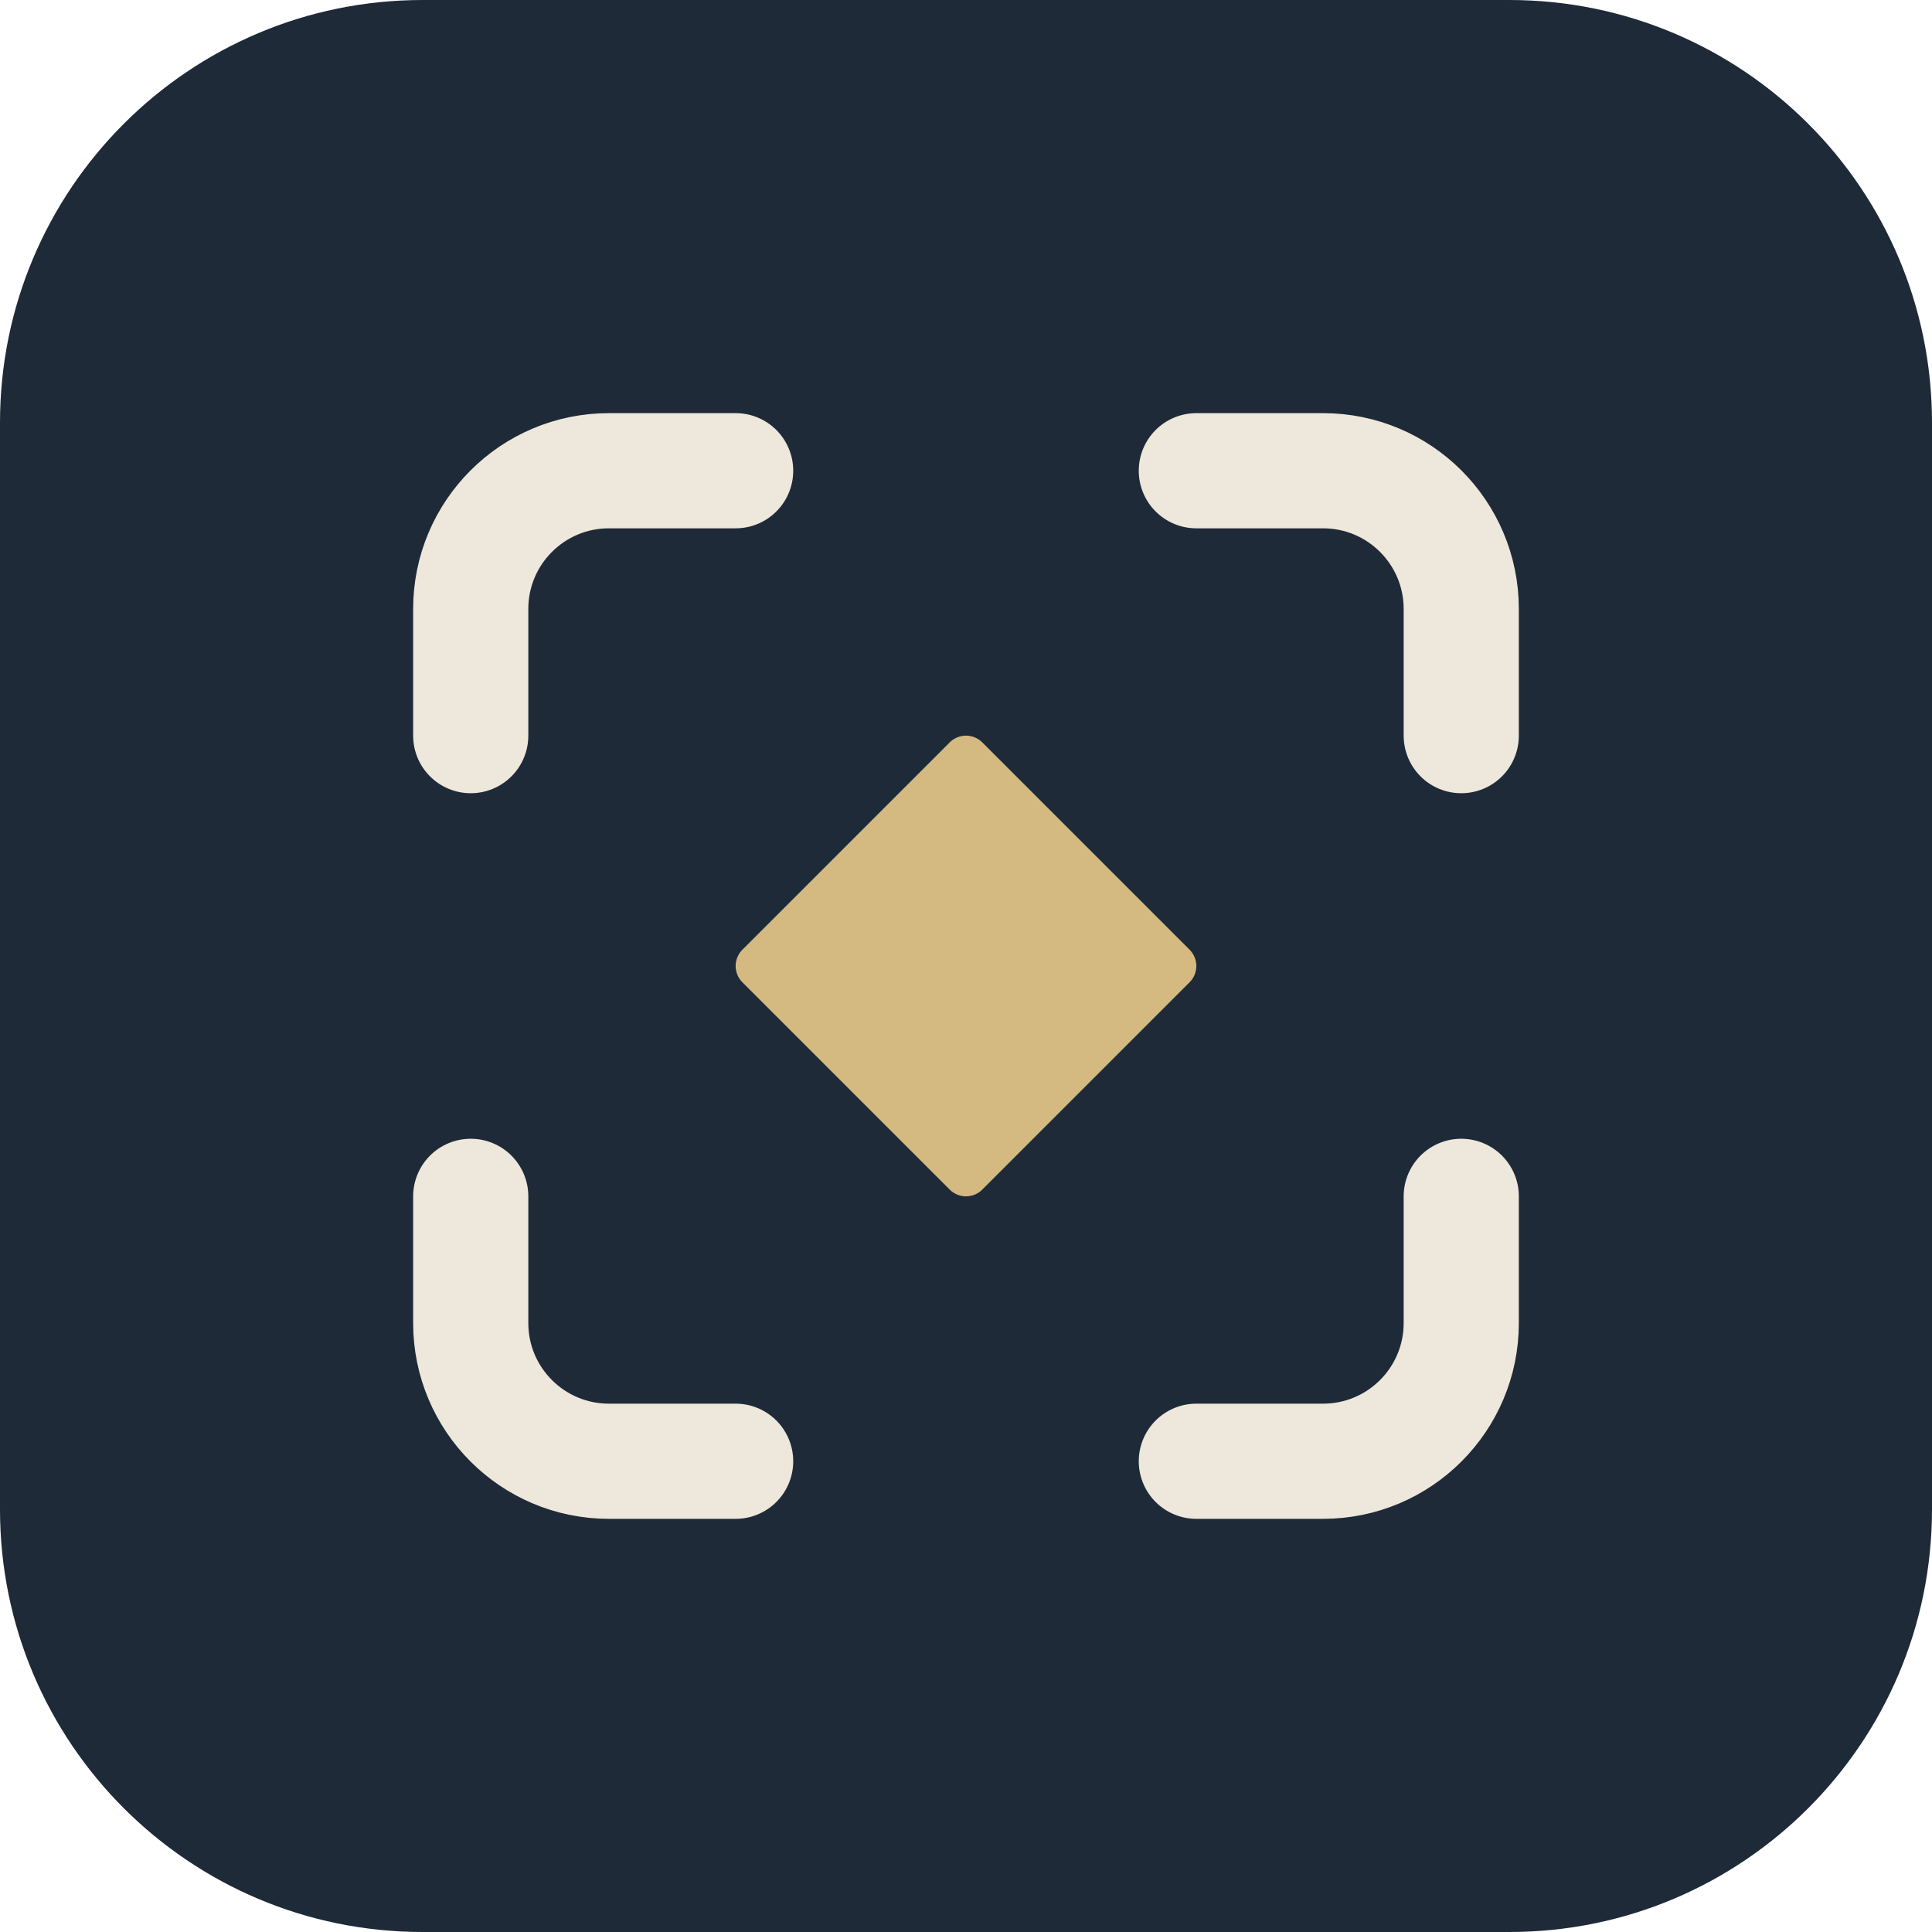
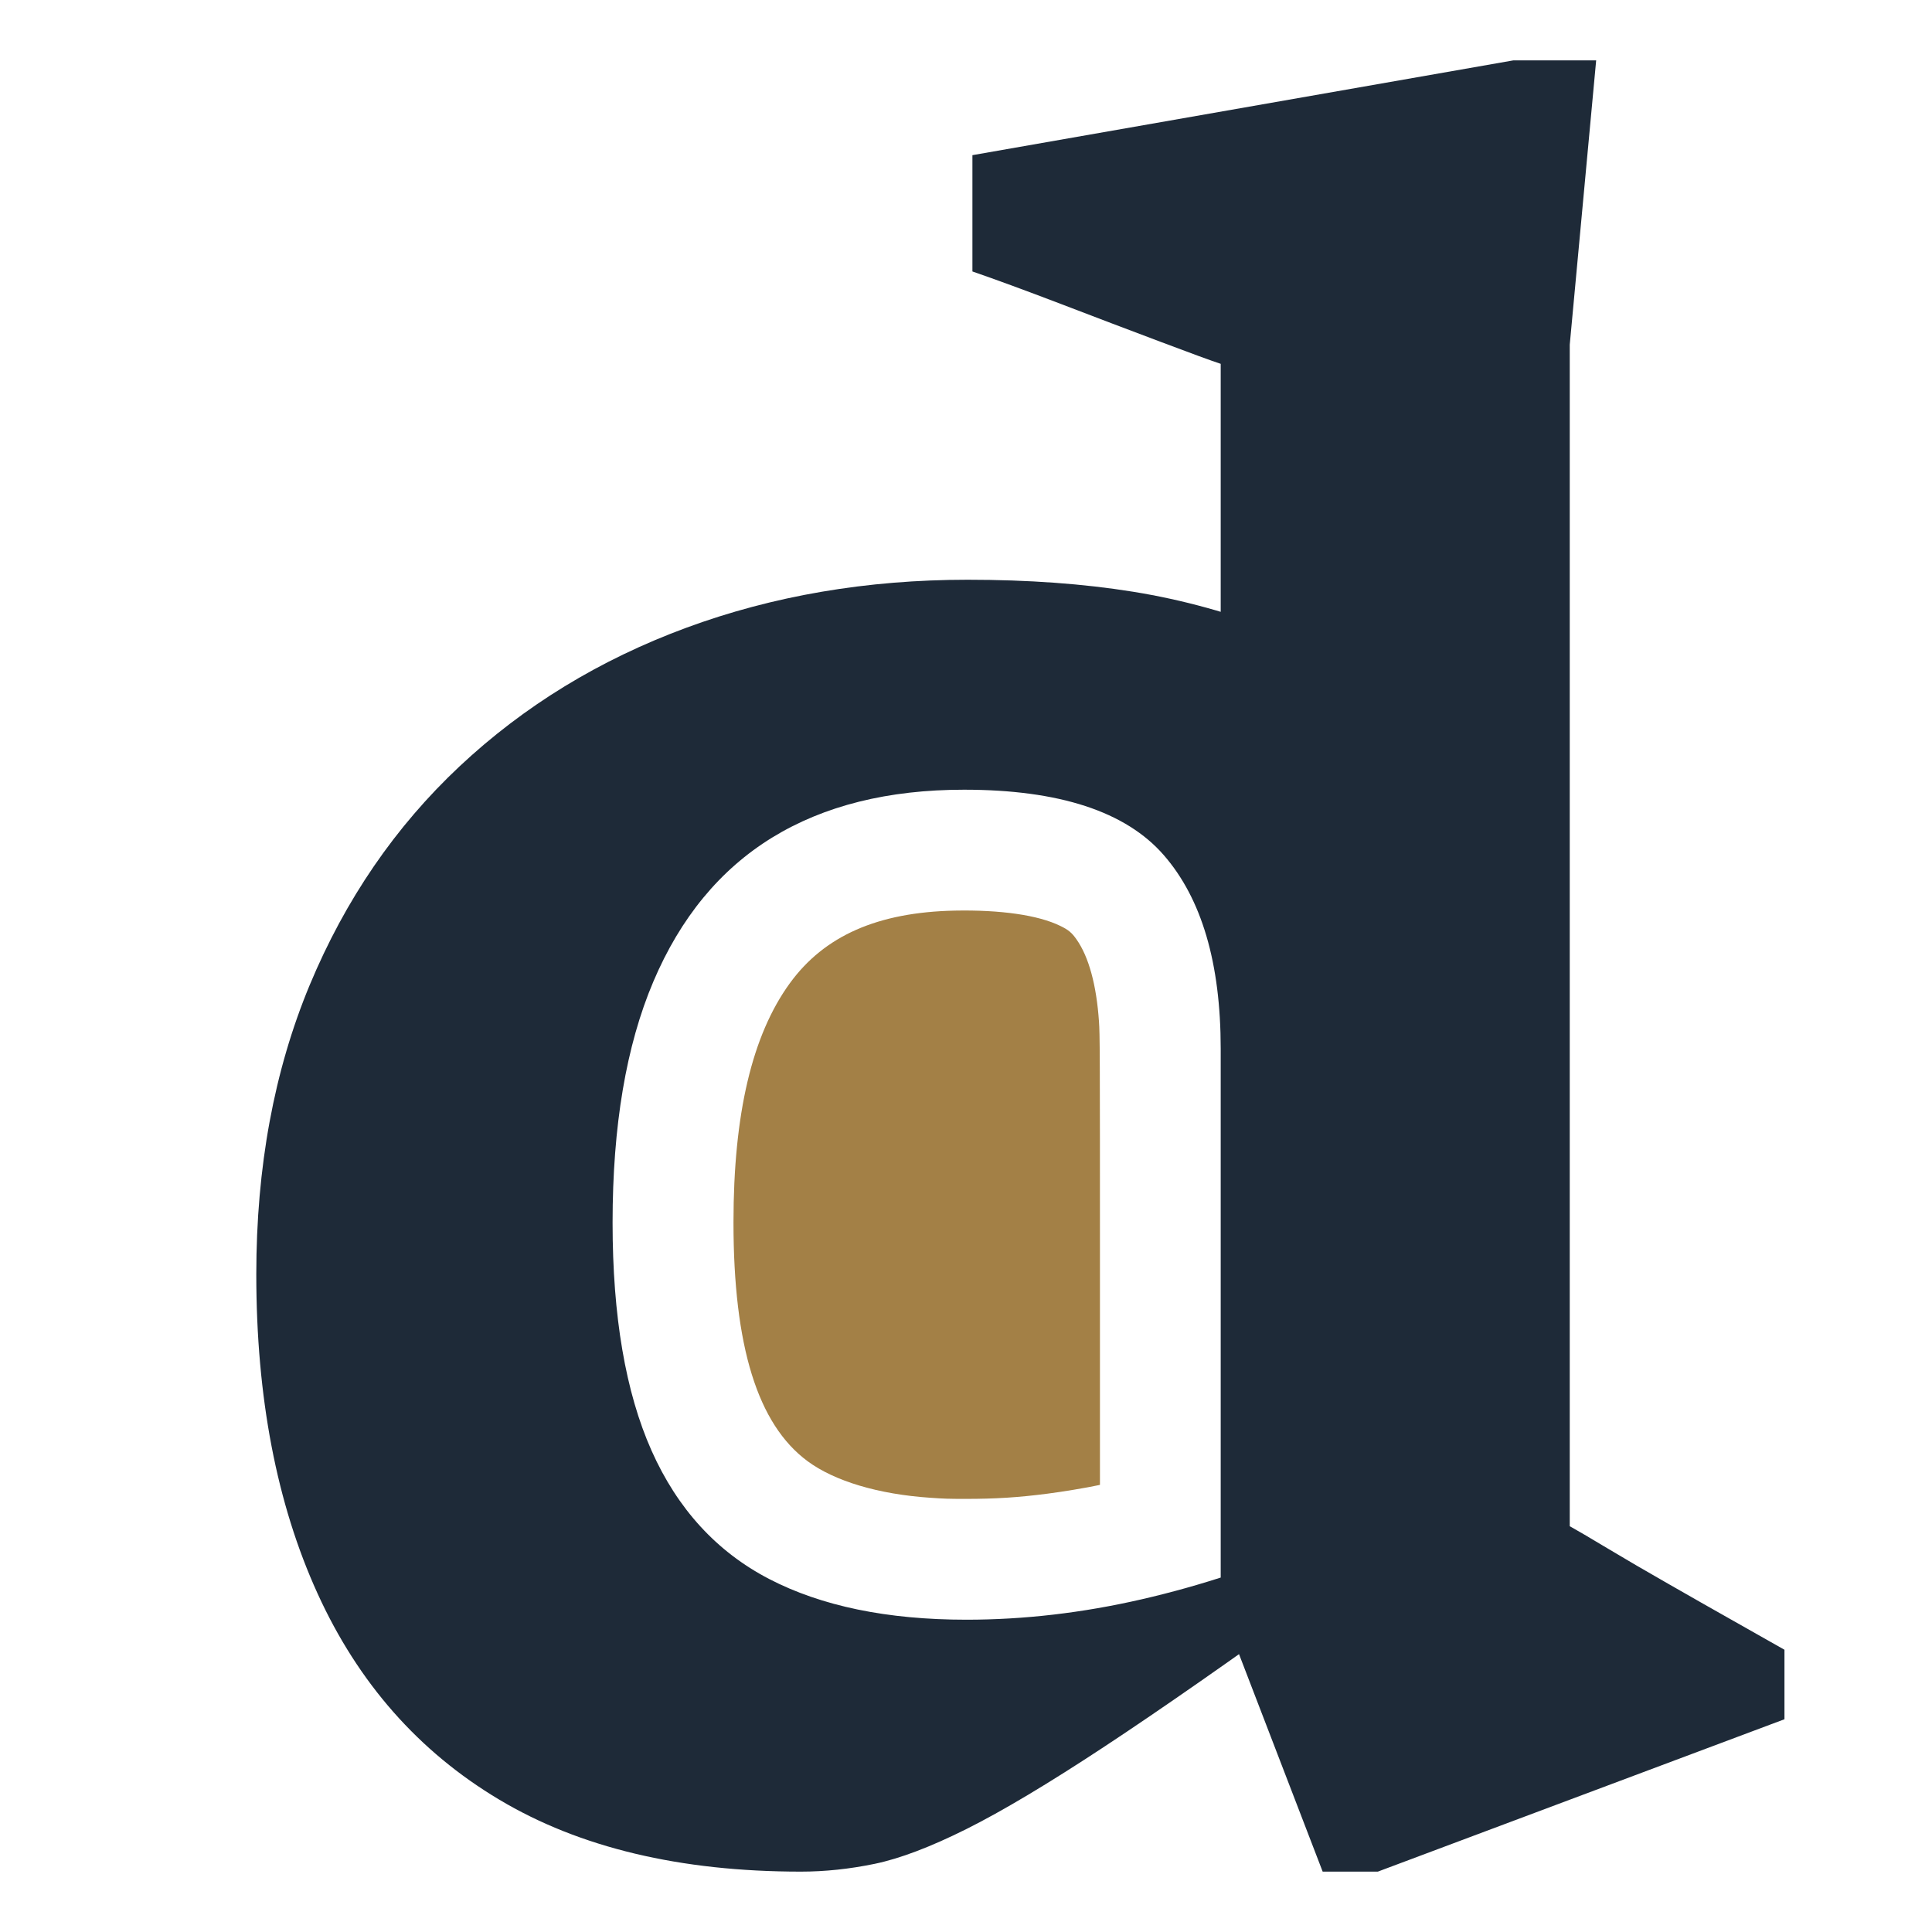
- <svg xmlns="http://www.w3.org/2000/svg" viewBox="0 0 512 512" width="64" height="64" role="img" aria-label="xdfdet">
-   <rect width="512" height="512" rx="112" fill="#1E2A38" />
-   <g transform="translate(60.65 60.65) scale(6.1046)">
-     <path d="M10.5 22 V16.5 A6 6 0 0 1 16.5 10.5 H22" fill="none" stroke-width="5" stroke-linecap="round" stroke-linejoin="round" stroke="#EEE7DB" />
-     <path d="M42 10.5 H47.5 A6 6 0 0 1 53.5 16.5 V22" fill="none" stroke-width="5" stroke-linecap="round" stroke-linejoin="round" stroke="#EEE7DB" />
-     <path d="M53.5 42 V47.5 A6 6 0 0 1 47.5 53.5 H42" fill="none" stroke-width="5" stroke-linecap="round" stroke-linejoin="round" stroke="#EEE7DB" />
-     <path d="M22 53.5 H16.5 A6 6 0 0 1 10.5 47.5 V42" fill="none" stroke-width="5" stroke-linecap="round" stroke-linejoin="round" stroke="#EEE7DB" />
-     <path d="M32 23 L41 32 L32 41 L23 32 Z" stroke-width="2" stroke-linejoin="round" fill="#D4B981" stroke="#D4B981" />
-   </g>
+ <svg xmlns="http://www.w3.org/2000/svg" viewBox="0 0 256 256" width="256" height="256" role="img" aria-labelledby="title">
+   <style>.ink{fill:#1E2A38}@media (prefers-color-scheme: dark){.ink{fill:#F3ECE2}}</style>
+   <path class="ink" d="M 161.75,138.97 Q 161.75,121.96 154.2,113.3 Q 146.65,104.64 127.74,104.64 Q 112.64,104.64 102.3,110.99 Q 91.97,117.35 86.57,130.07 Q 81.17,142.78 81.17,162.01 Q 81.17,180.61 86.33,192.21 Q 91.5,203.81 101.91,209.22 Q 112.32,214.62 128.05,214.62 Q 139.5,214.62 151.26,211.92 Q 163.02,209.22 174.78,204.13 L 174.78,211.6 Q 157.62,224 146.41,231.39 Q 135.21,238.78 128.05,242.36 Q 120.9,245.93 115.89,246.97 Q 110.89,248 106.12,248 Q 82.12,248 66.15,238.46 Q 50.17,228.93 42.07,211.13 Q 33.96,193.32 33.96,168.85 Q 33.96,147.55 41.03,130.54 Q 48.11,113.54 60.9,101.54 Q 73.7,89.54 90.94,83.18 Q 108.19,76.82 128.21,76.82 Q 140.29,76.82 150.15,78.41 Q 160,80 169.46,83.74 Q 178.91,87.47 189.72,93.83 L 161.75,98.91 L 161.75,48.21 Q 159.84,47.58 153.72,45.27 Q 147.6,42.97 140.53,40.26 Q 133.46,37.56 128.85,35.97 L 128.85,20.56 L 200.53,8 L 211.5,8 L 208,45.67 L 208,202.23 Q 209.43,203.02 213.01,205.17 Q 216.58,207.31 221.03,209.85 Q 225.48,212.4 229.7,214.78 Q 233.91,217.17 236.45,218.6 L 236.45,227.81 L 182.57,248 L 175.26,248 L 161.75,212.87 L 161.75,138.97" />
+   <path fill="#A38046" d="M 126.5,120.66 C 116.29,120.88 109.24,123.99 104.66,130.28 C 99.65,137.17 97.19,147.61 97.19,161.97 C 97.19,178.4 100.39,188.72 107,193.61 C 110.58,196.26 116.41,198 123.25,198.46 C 125.12,198.59 125.67,198.61 127.96,198.61 C 131.91,198.61 134.94,198.42 138.79,197.92 C 140.77,197.67 143.95,197.14 145.53,196.8 L 145.75,196.75 L 145.75,167.48 C 145.75,139.15 145.74,137.05 145.62,135.36 C 145.29,130.51 144.26,126.76 142.64,124.47 C 142.02,123.58 141.56,123.2 140.48,122.68 C 137.55,121.25 132.56,120.54 126.5,120.66" />
</svg>
